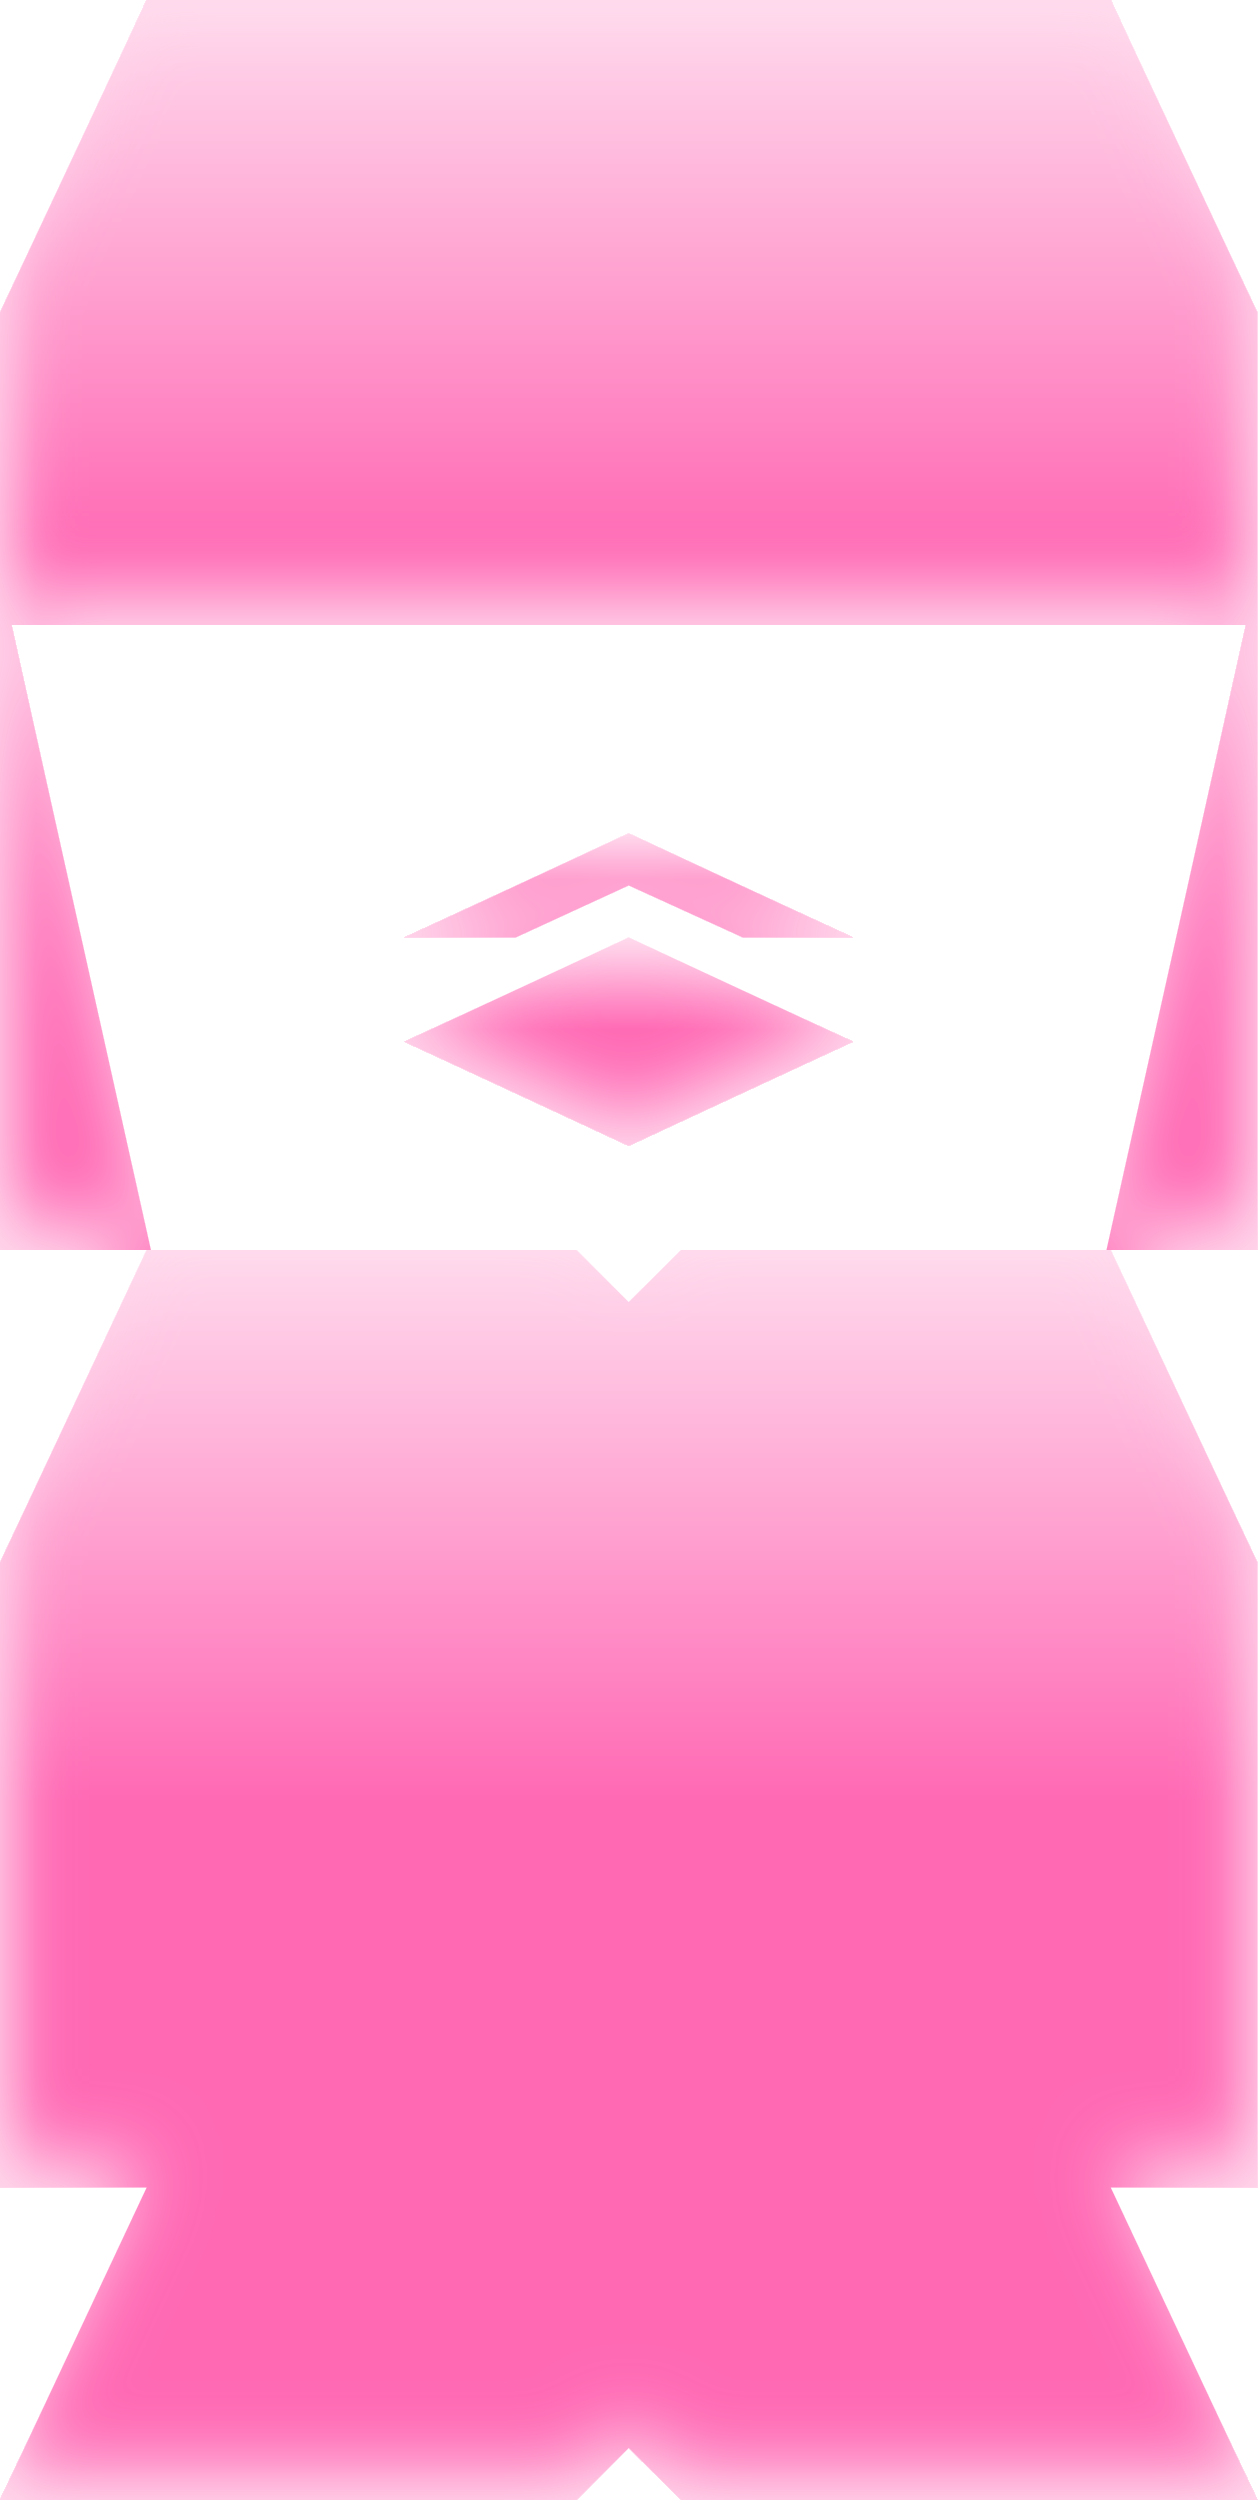
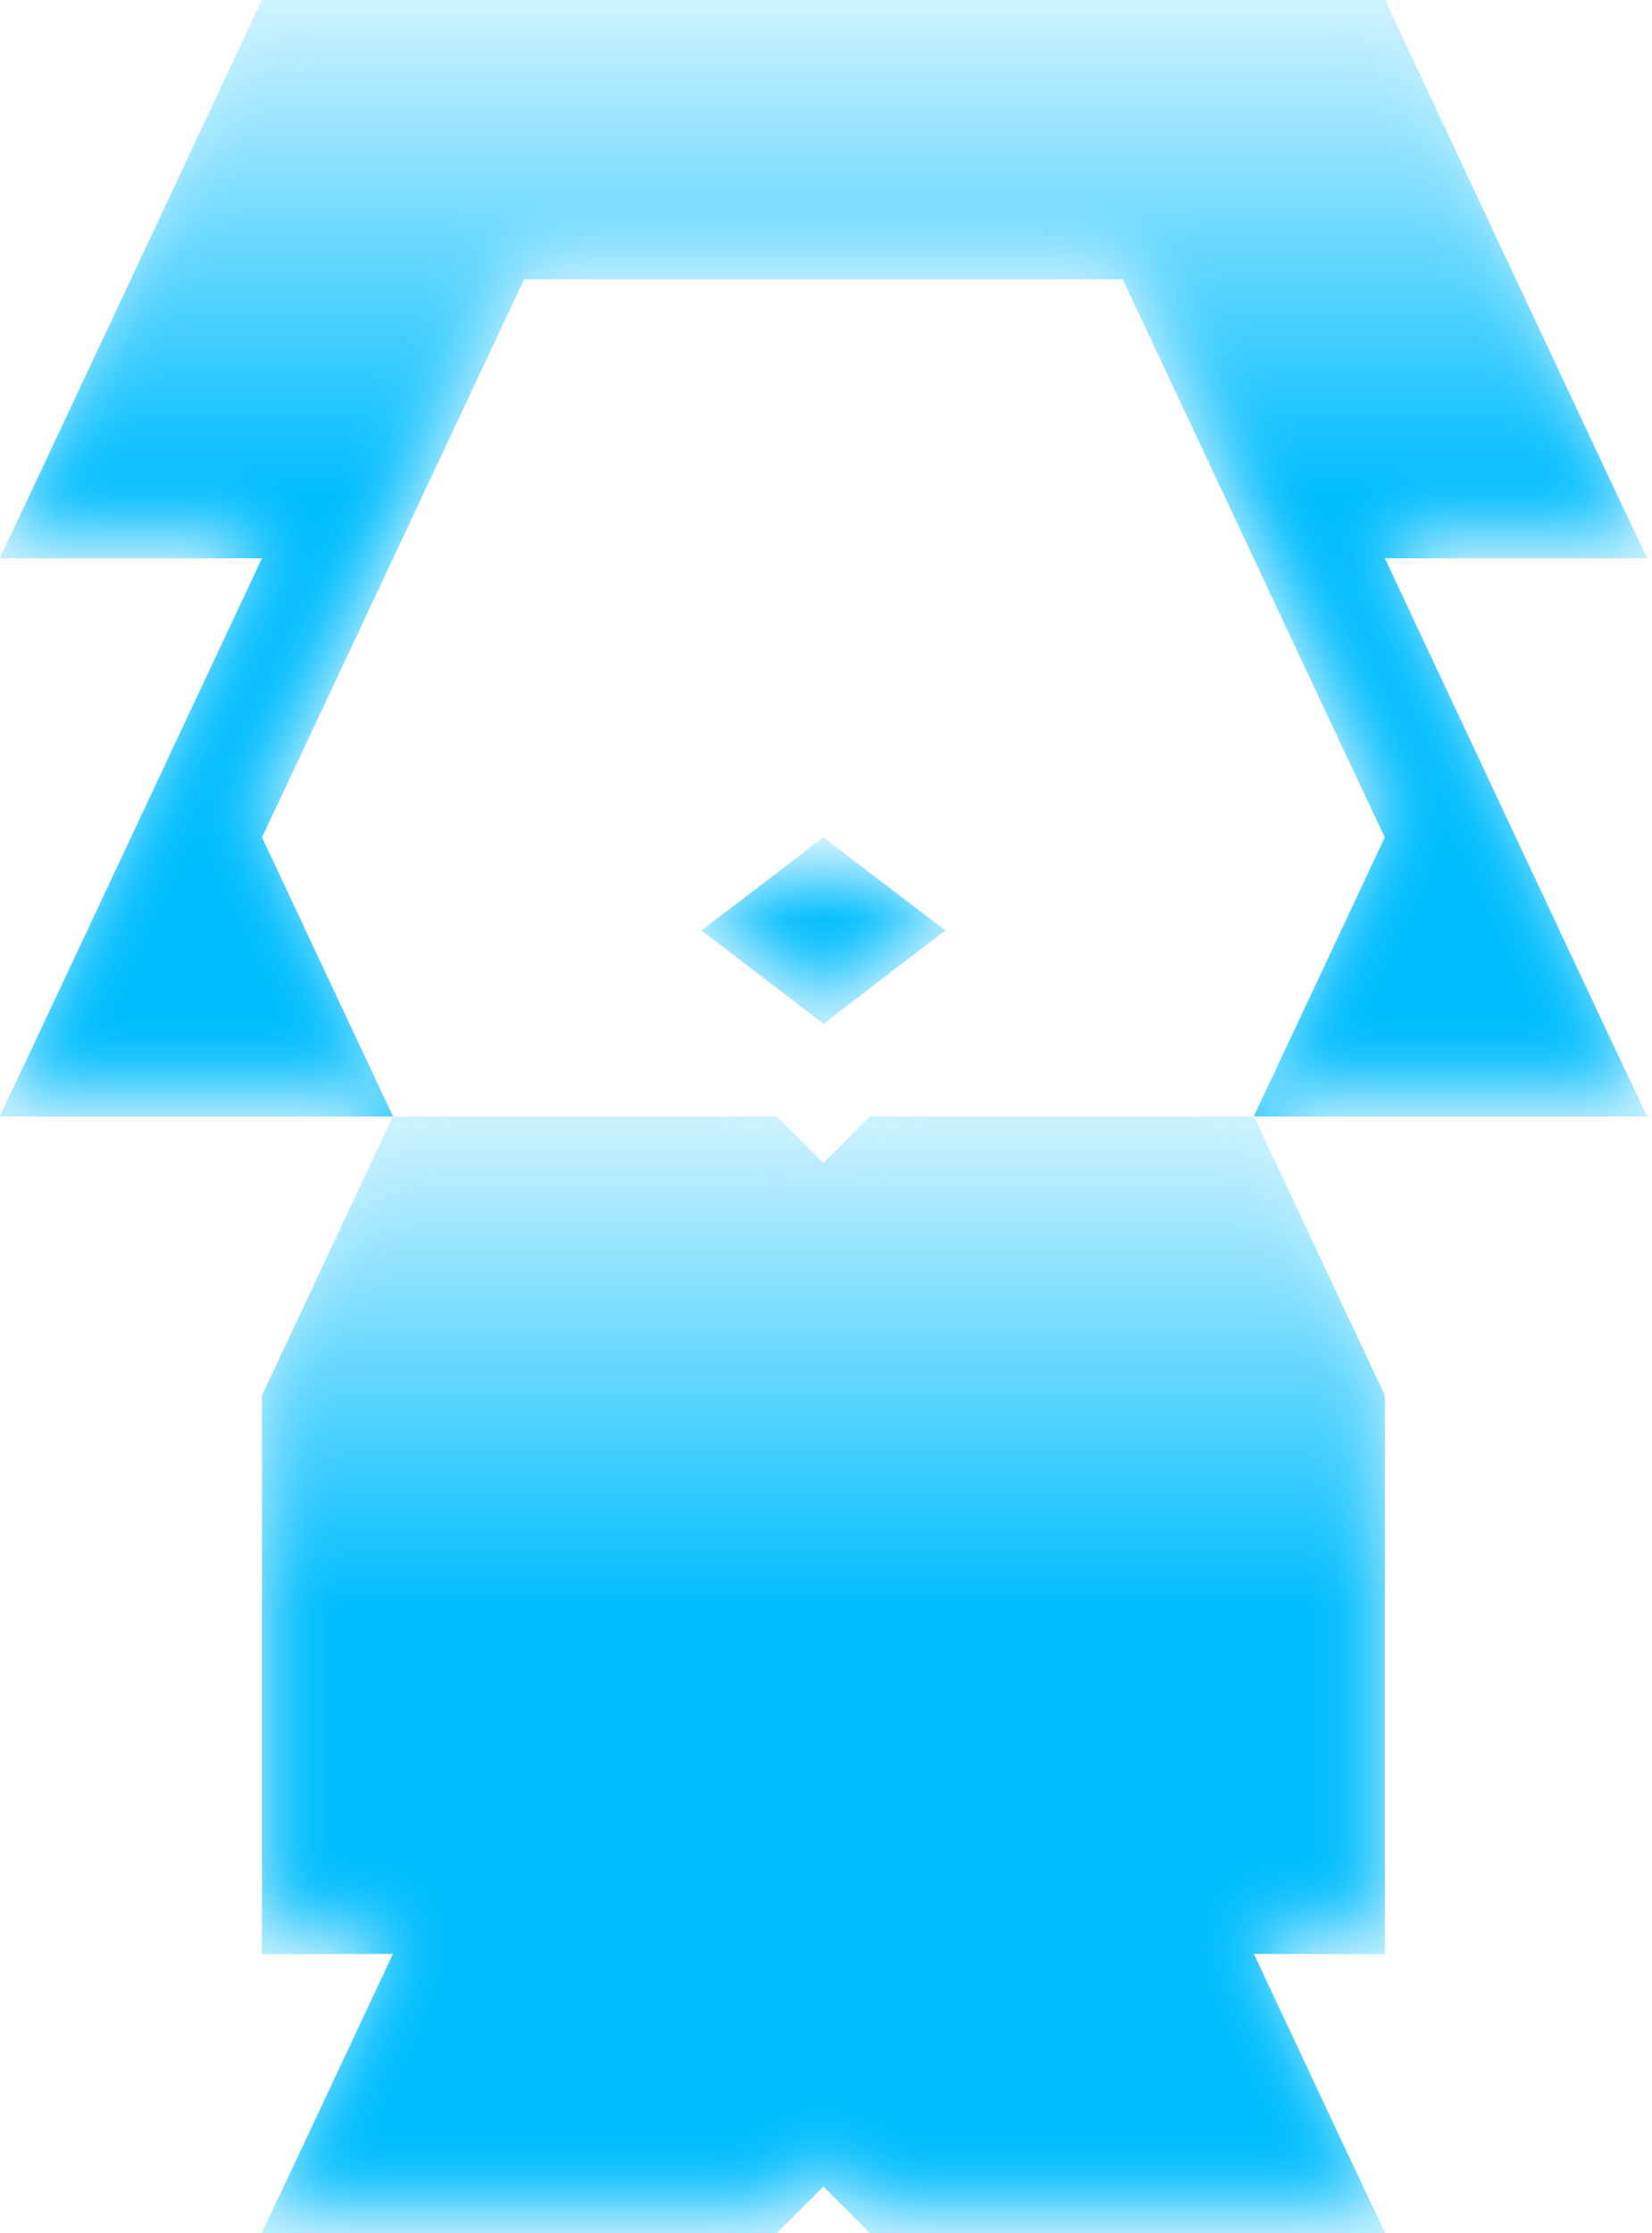
- <svg xmlns="http://www.w3.org/2000/svg" width="85" height="169" viewBox="0 0 85 169" fill="none">
-   <g filter="url(#filter0_i_6506_946)">
-     <path d="M85 147.875H75.083L85 169H46.042L42.5 165.479L38.958 169H0L9.917 147.875H0V105.625L9.917 84.5H38.958L42.5 88.021L46.042 84.5H75.083L85 105.625V147.875Z" fill="url(#paint0_linear_6506_946)" />
-     <path d="M57.658 70.417L42.5 77.458L27.342 70.417L42.5 63.375L57.658 70.417Z" fill="url(#paint1_linear_6506_946)" />
-     <path d="M57.658 63.375H50.221L42.5 59.854L34.85 63.375H27.342L42.5 56.333L57.658 63.375Z" fill="url(#paint2_linear_6506_946)" />
-     <path d="M85 21.125V84.5H74.8L84.221 42.25H0.779L10.2 84.5H0V21.125L9.917 0H75.083L85 21.125Z" fill="url(#paint3_linear_6506_946)" />
+ <svg xmlns="http://www.w3.org/2000/svg" width="125" height="169" viewBox="0 0 125 169" fill="none">
+   <g filter="url(#filter0_i_6506_765)">
+     <path d="M104.834 147.875H94.917L104.834 169H65.876L62.334 165.479L58.792 169H19.834L29.751 147.875H19.834V105.625L29.751 84.5H58.792L62.334 88.021L65.876 84.5H94.917L104.834 105.625V147.875Z" fill="url(#paint0_linear_6506_765)" />
+     <path d="M71.542 70.417L62.333 77.458L53.125 70.417L62.333 63.375L71.542 70.417Z" fill="url(#paint1_linear_6506_765)" />
+     <path d="M104.833 42.25L124.667 84.5H94.917L104.833 63.375L85 21.125H39.667L19.833 63.375L29.75 84.5H0L19.833 42.25H0L19.833 0H104.833L124.667 42.25H104.833Z" fill="url(#paint2_linear_6506_765)" />
  </g>
  <defs>
-     <filter id="filter0_i_6506_946" x="0" y="-2" width="85" height="171" filterUnits="userSpaceOnUse" color-interpolation-filters="sRGB">
+     <filter id="filter0_i_6506_765" x="0" y="-2" width="124.666" height="171" filterUnits="userSpaceOnUse" color-interpolation-filters="sRGB">
      <feFlood flood-opacity="0" result="BackgroundImageFix" />
      <feBlend mode="normal" in="SourceGraphic" in2="BackgroundImageFix" result="shape" />
      <feColorMatrix in="SourceAlpha" type="matrix" values="0 0 0 0 0 0 0 0 0 0 0 0 0 0 0 0 0 0 127 0" result="hardAlpha" />
      <feOffset dy="-2" />
      <feGaussianBlur stdDeviation="2.5" />
      <feComposite in2="hardAlpha" operator="arithmetic" k2="-1" k3="1" />
-       <feColorMatrix type="matrix" values="0 0 0 0 1 0 0 0 0 0.855 0 0 0 0 0.929 0 0 0 1 0" />
-       <feBlend mode="normal" in2="shape" result="effect1_innerShadow_6506_946" />
+       <feColorMatrix type="matrix" values="0 0 0 0 0.804 0 0 0 0 0.949 0 0 0 0 1 0 0 0 1 0" />
+       <feBlend mode="normal" in2="shape" result="effect1_innerShadow_6506_765" />
    </filter>
-     <linearGradient id="paint0_linear_6506_946" x1="42.5" y1="84.5" x2="42.5" y2="169" gradientUnits="userSpaceOnUse">
-       <stop stop-color="#FFDAED" />
-       <stop offset="0.442" stop-color="#FF69B4" />
-       <stop offset="1" stop-color="#FF69B4" />
+     <linearGradient id="paint0_linear_6506_765" x1="62.334" y1="84.5" x2="62.334" y2="169" gradientUnits="userSpaceOnUse">
+       <stop stop-color="#CDF2FF" />
+       <stop offset="0.442" stop-color="#00BDFF" />
+       <stop offset="1" stop-color="#00BDFF" />
    </linearGradient>
-     <linearGradient id="paint1_linear_6506_946" x1="42.5" y1="63.375" x2="42.5" y2="77.458" gradientUnits="userSpaceOnUse">
-       <stop stop-color="#FFDAED" />
-       <stop offset="0.442" stop-color="#FF69B4" />
-       <stop offset="1" stop-color="#FF69B4" />
+     <linearGradient id="paint1_linear_6506_765" x1="62.333" y1="63.375" x2="62.333" y2="77.458" gradientUnits="userSpaceOnUse">
+       <stop stop-color="#CDF2FF" />
+       <stop offset="0.442" stop-color="#00BDFF" />
+       <stop offset="1" stop-color="#00BDFF" />
    </linearGradient>
-     <linearGradient id="paint2_linear_6506_946" x1="42.5" y1="56.333" x2="42.5" y2="63.375" gradientUnits="userSpaceOnUse">
-       <stop stop-color="#FFDAED" />
-       <stop offset="0.442" stop-color="#FF69B4" />
-       <stop offset="1" stop-color="#FF69B4" />
-     </linearGradient>
-     <linearGradient id="paint3_linear_6506_946" x1="42.5" y1="0" x2="42.5" y2="84.5" gradientUnits="userSpaceOnUse">
-       <stop stop-color="#FFDAED" />
-       <stop offset="0.442" stop-color="#FF69B4" />
-       <stop offset="1" stop-color="#FF69B4" />
+     <linearGradient id="paint2_linear_6506_765" x1="62.333" y1="0" x2="62.333" y2="84.5" gradientUnits="userSpaceOnUse">
+       <stop stop-color="#CDF2FF" />
+       <stop offset="0.442" stop-color="#00BDFF" />
+       <stop offset="1" stop-color="#00BDFF" />
    </linearGradient>
  </defs>
</svg>
